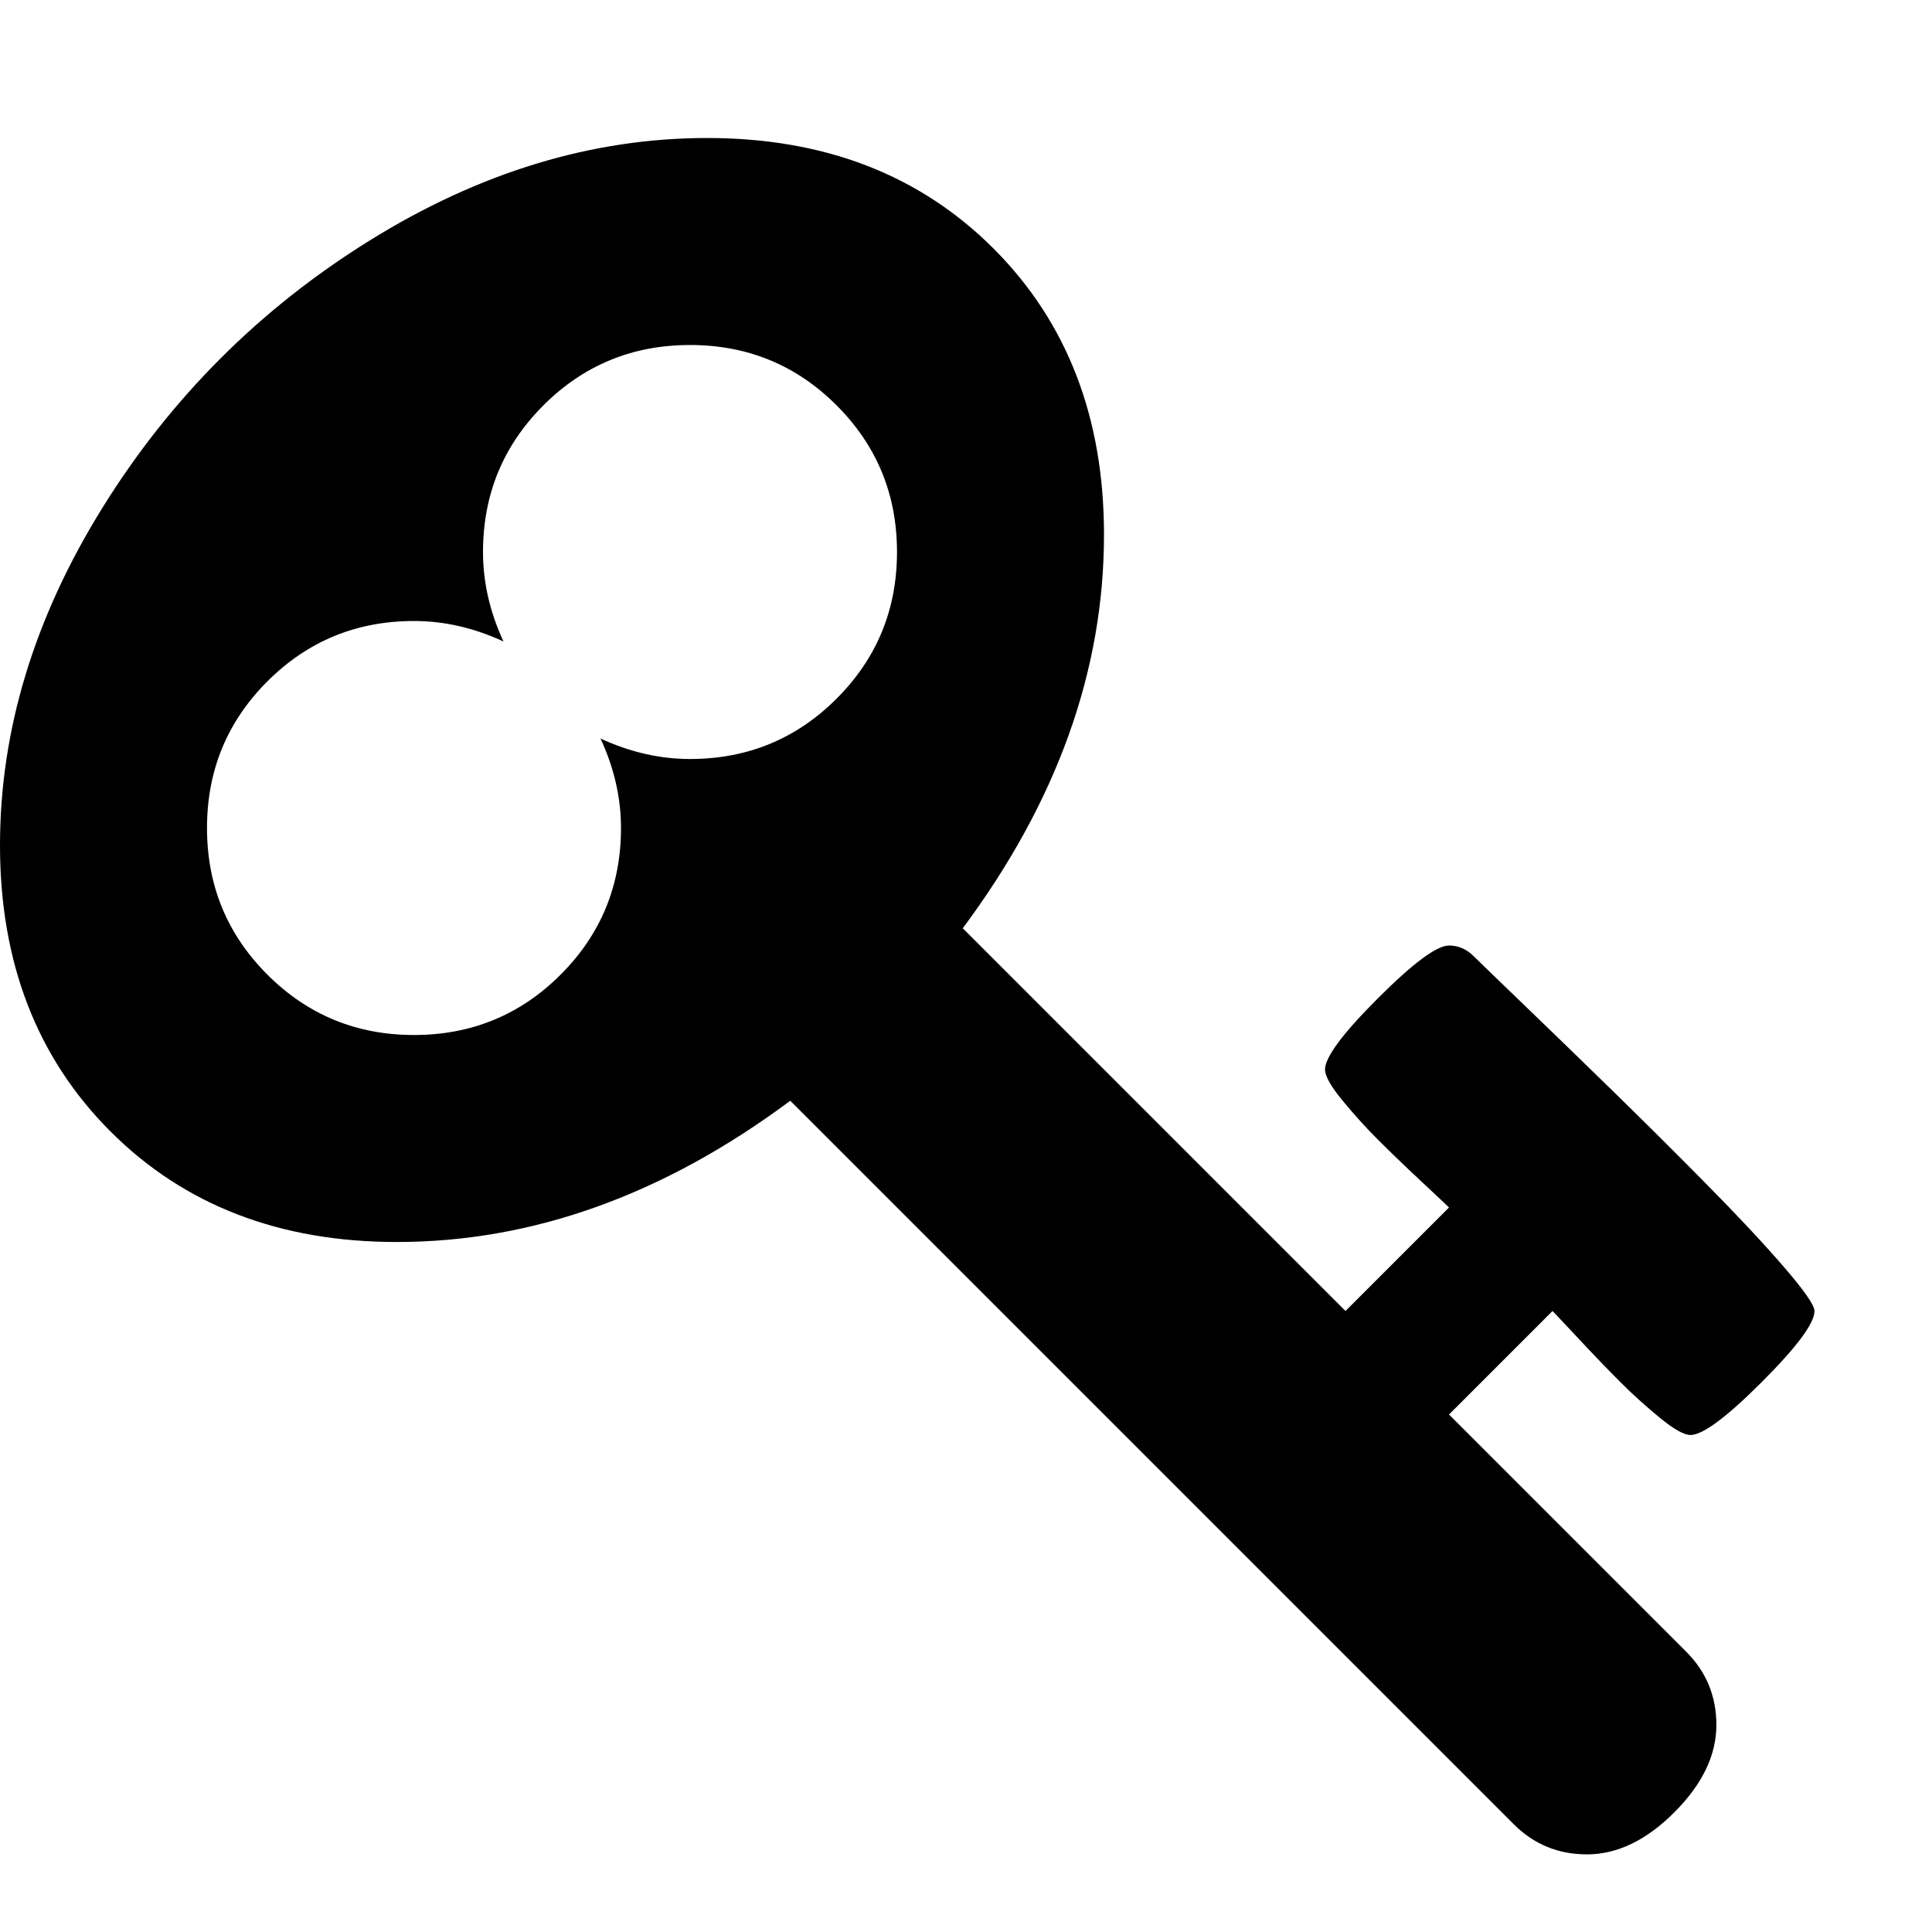
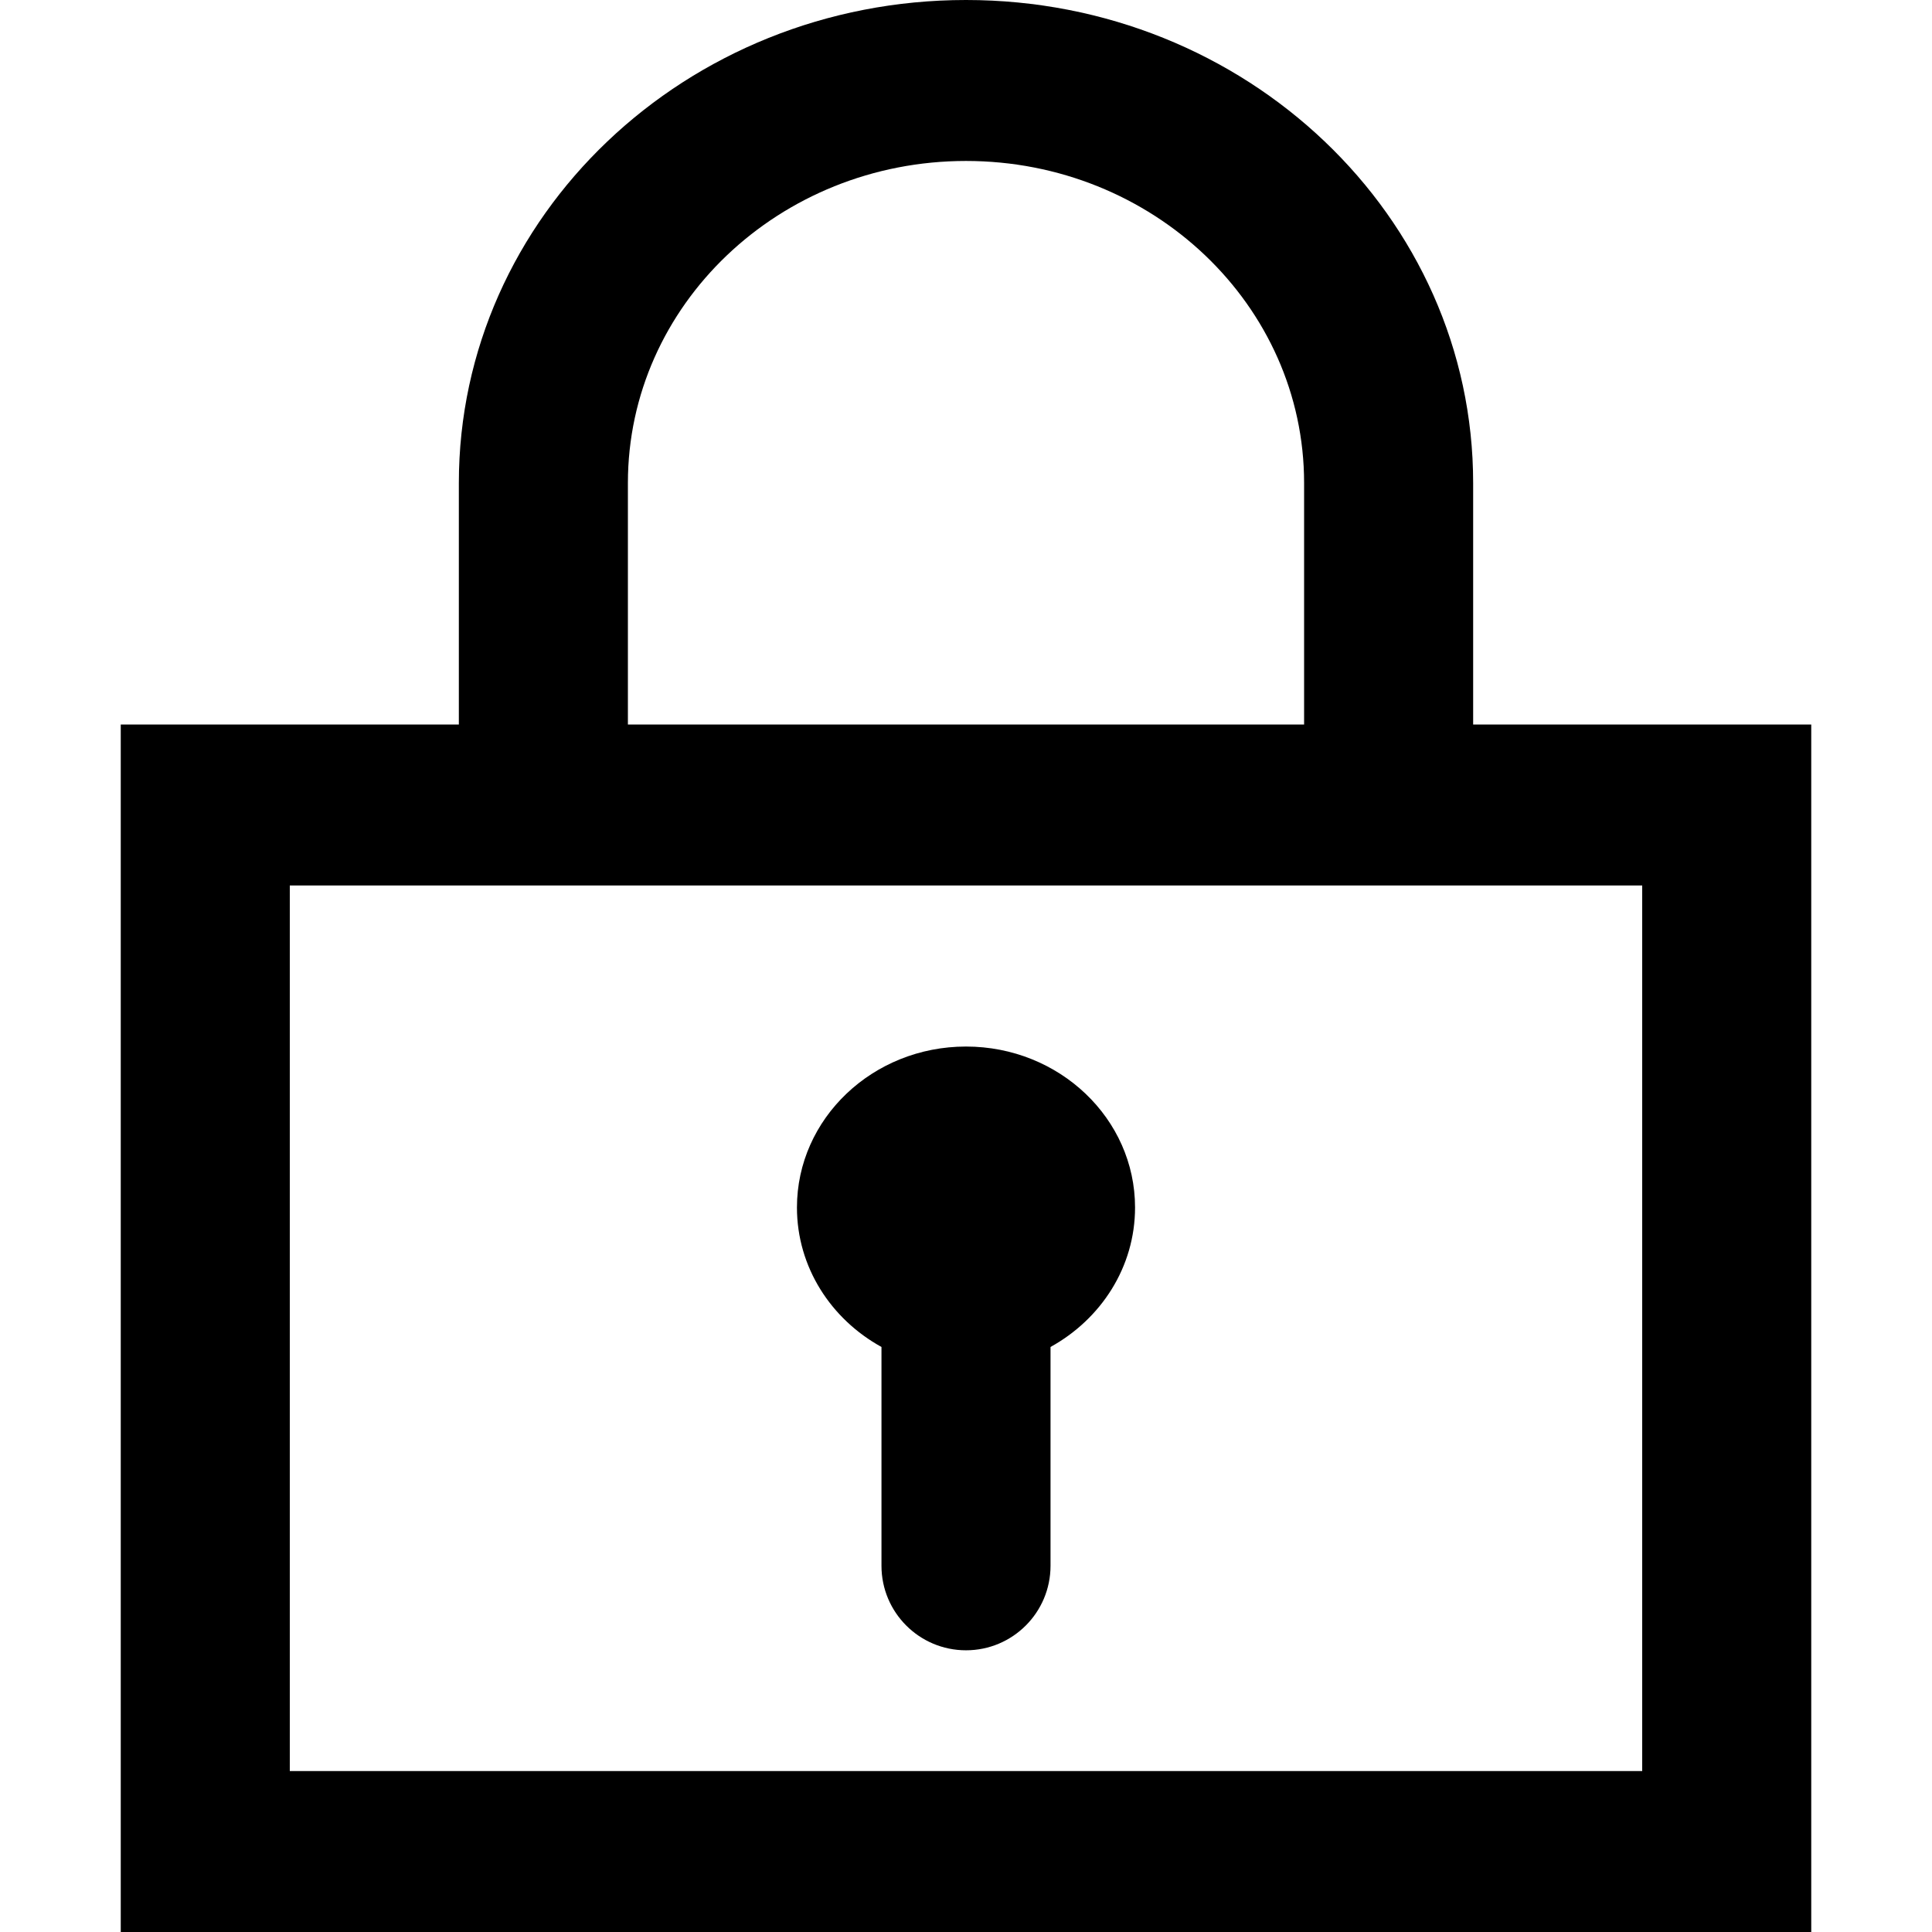
- <svg xmlns="http://www.w3.org/2000/svg" t="1611074482455" class="icon" viewBox="0 0 1024 1024" version="1.1" p-id="9695" width="256" height="256">
+ <svg xmlns="http://www.w3.org/2000/svg" t="1648551399232" class="icon" viewBox="0 0 1024 1024" version="1.1" p-id="4637" width="256" height="256">
  <defs>
-     <style type="text/css" />
+     <style type="text/css">@font-face { font-family: feedback-iconfont; src: url("//at.alicdn.com/t/font_1031158_u69w8yhxdu.woff2?t=1630033759944") format("woff2"), url("//at.alicdn.com/t/font_1031158_u69w8yhxdu.woff?t=1630033759944") format("woff"), url("//at.alicdn.com/t/font_1031158_u69w8yhxdu.ttf?t=1630033759944") format("truetype"); }
+ </style>
  </defs>
-   <path d="M475.429 292.571q0-45.714-32-77.714t-77.714-32-77.714 32-32 77.714q0 24 10.857 47.429-23.429-10.857-47.429-10.857-45.714 0-77.714 32t-32 77.714 32 77.714 77.714 32 77.714-32 32-77.714q0-24-10.857-47.429 23.429 10.857 47.429 10.857 45.714 0 77.714-32t32-77.714z m486.286 402.286q0 9.714-28 37.714t-37.714 28q-5.143 0-16.286-9.143t-20.857-18.857-22-22.857-14-14.857l-54.857 54.857 125.714 125.714q16 16 16 38.857 0 24-22.286 46.286t-46.286 22.286q-22.857 0-38.857-16l-383.429-383.429q-100.571 74.857-208.571 74.857-93.143 0-151.714-58.571T0 448q0-91.429 54.286-178.857t141.714-141.714 178.857-54.286q93.143 0 151.714 58.571T585.143 283.429q0 108-74.857 208.571l202.857 202.857 54.857-54.857q-1.714-1.714-14.857-14t-22.857-22-18.857-20.857-9.143-16.286q0-9.714 28-37.714t37.714-28q7.429 0 13.143 5.714 3.429 3.429 26.286 25.429t46.857 45.429 49.429 49.143 41.714 44.571 16.286 23.429z" p-id="9696" />
+   <path d="M153.6 469.312v469.376h716.8V469.312H153.6zM64 384h896v640H64V384z m403.2 329.92c-26.752-14.72-44.8-42.304-44.8-73.92 0-47.104 40.128-85.312 89.6-85.312 49.472 0 89.6 38.208 89.6 85.312 0 31.616-18.048 59.136-44.8 73.92v115.968a44.8 44.8 0 0 1-89.6 0v-115.968zM332.8 384h358.4V256c0-94.272-80.256-170.688-179.2-170.688-98.944 0-179.2 76.416-179.2 170.688v128zM512 0c148.48 0 268.8 114.56 268.8 256v128H243.2V256c0-141.44 120.32-256 268.8-256z" p-id="4638" />
</svg>
